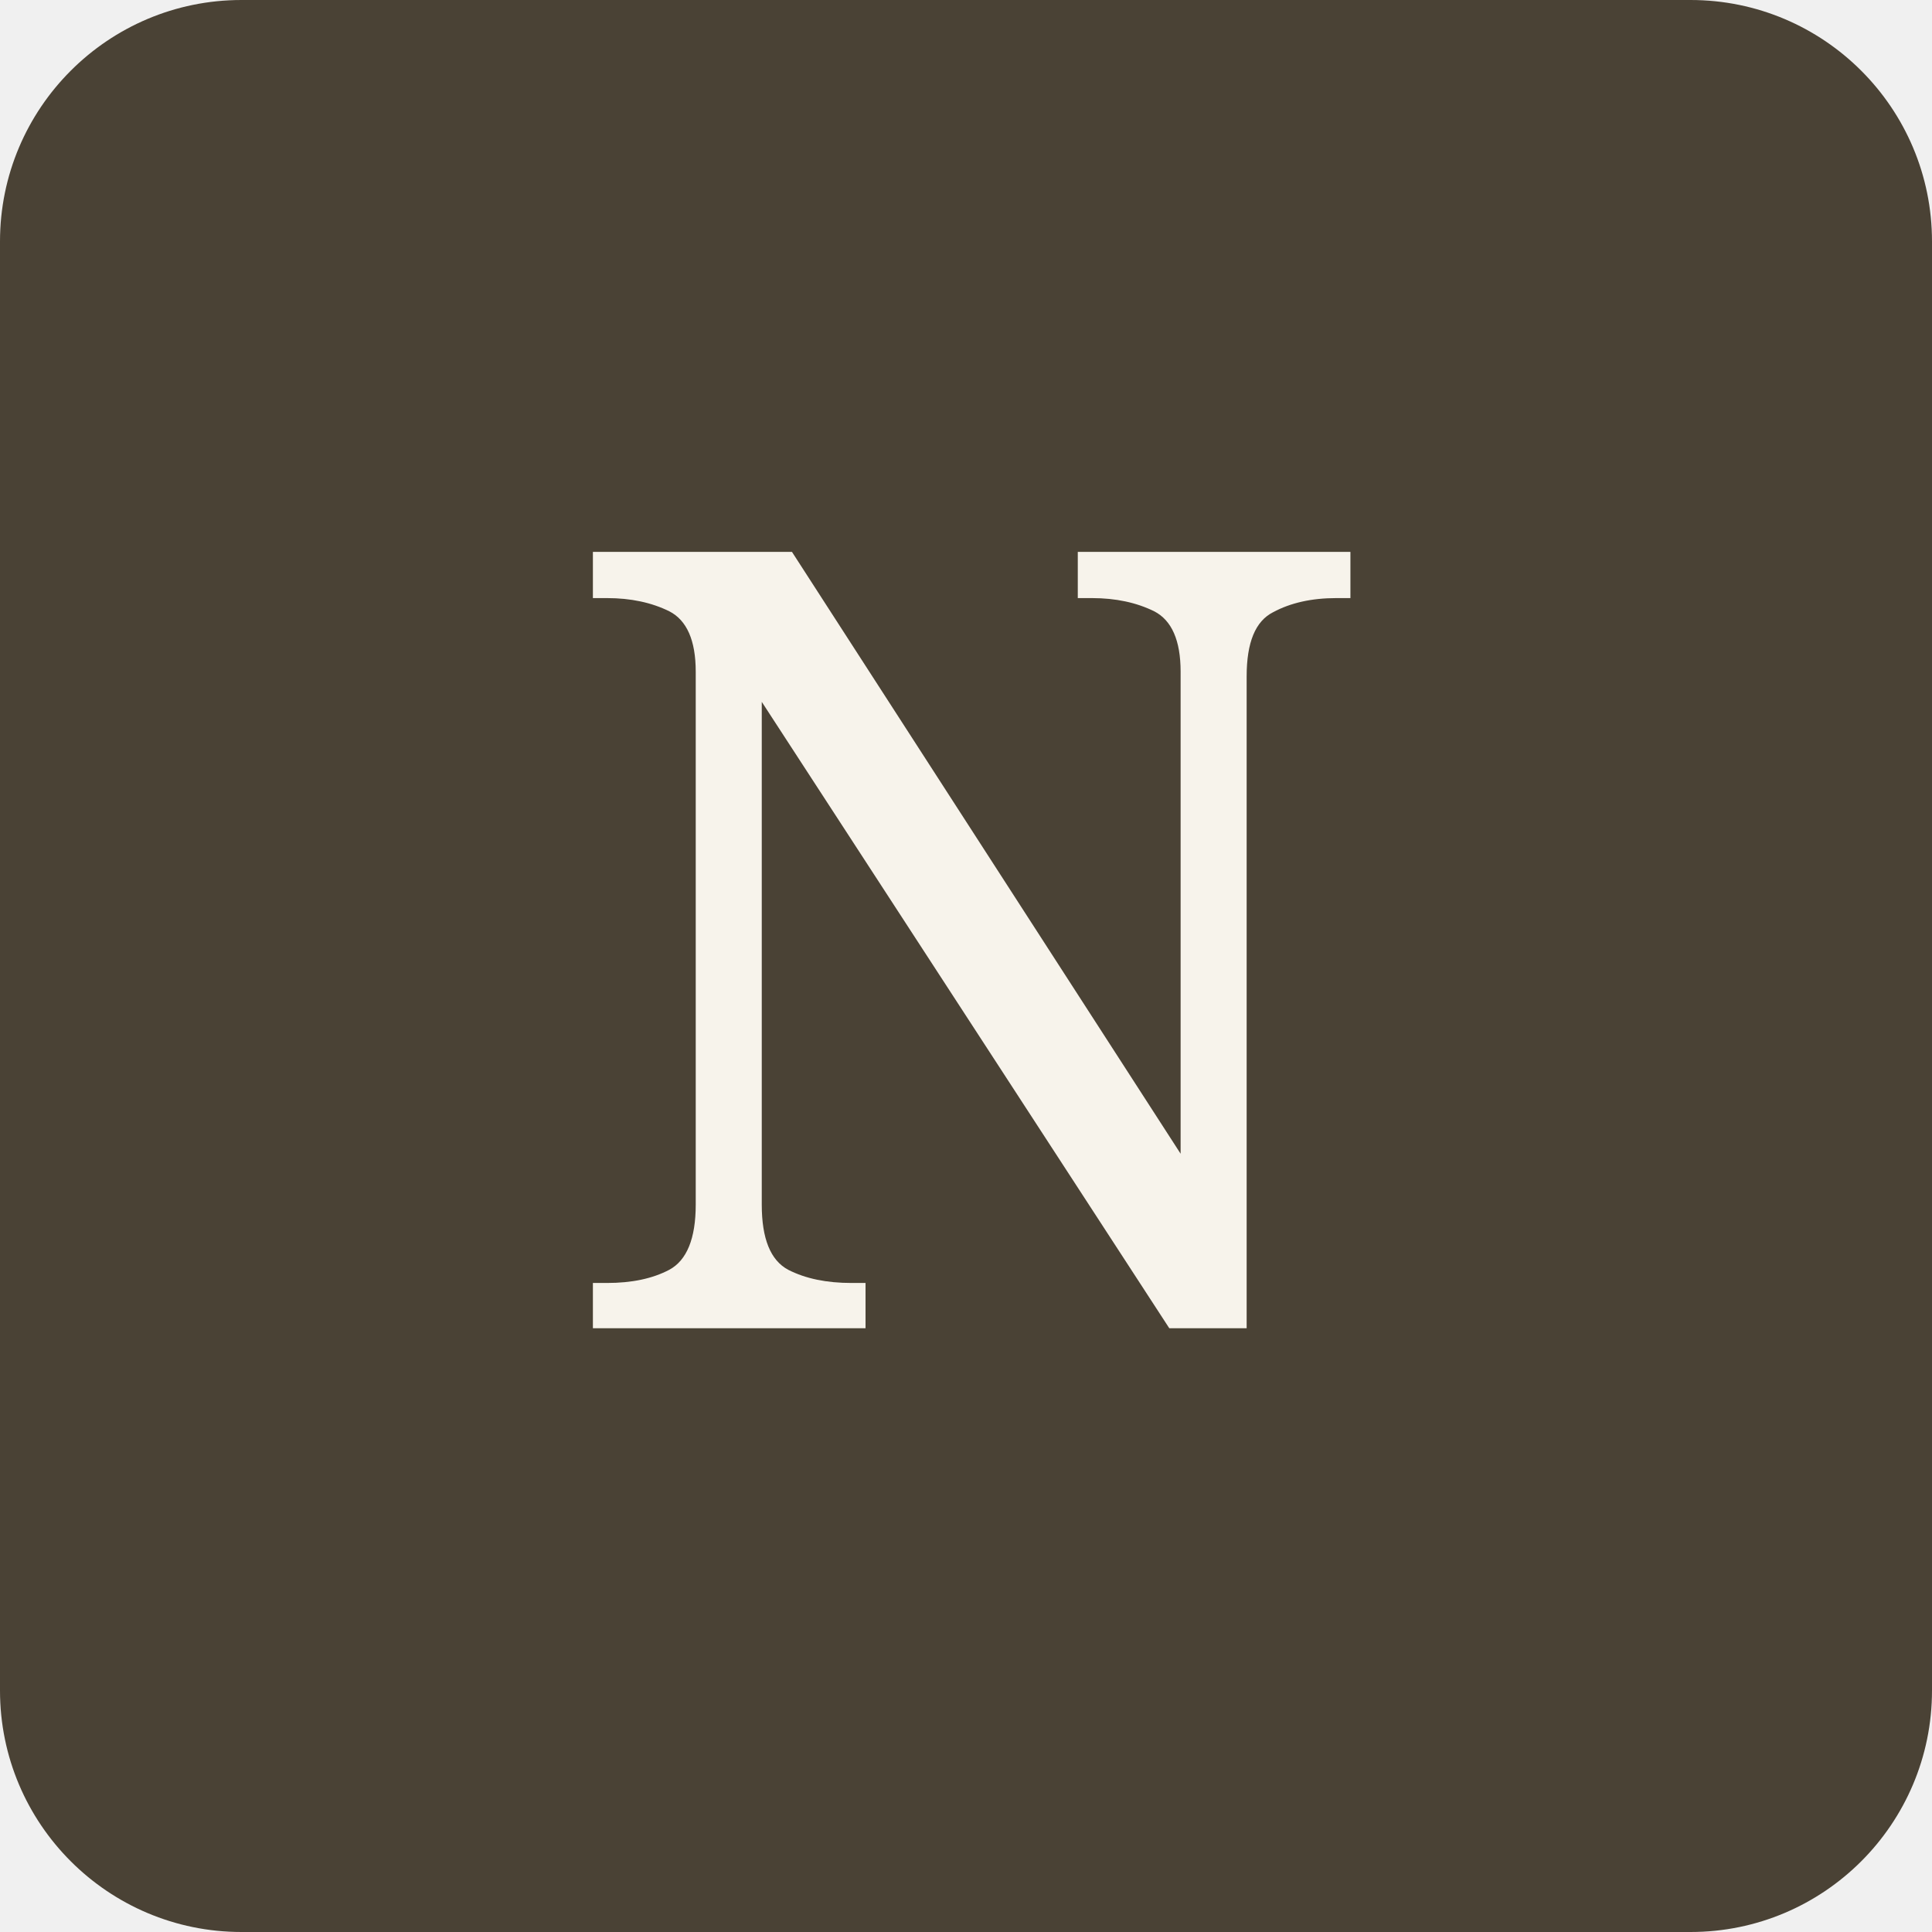
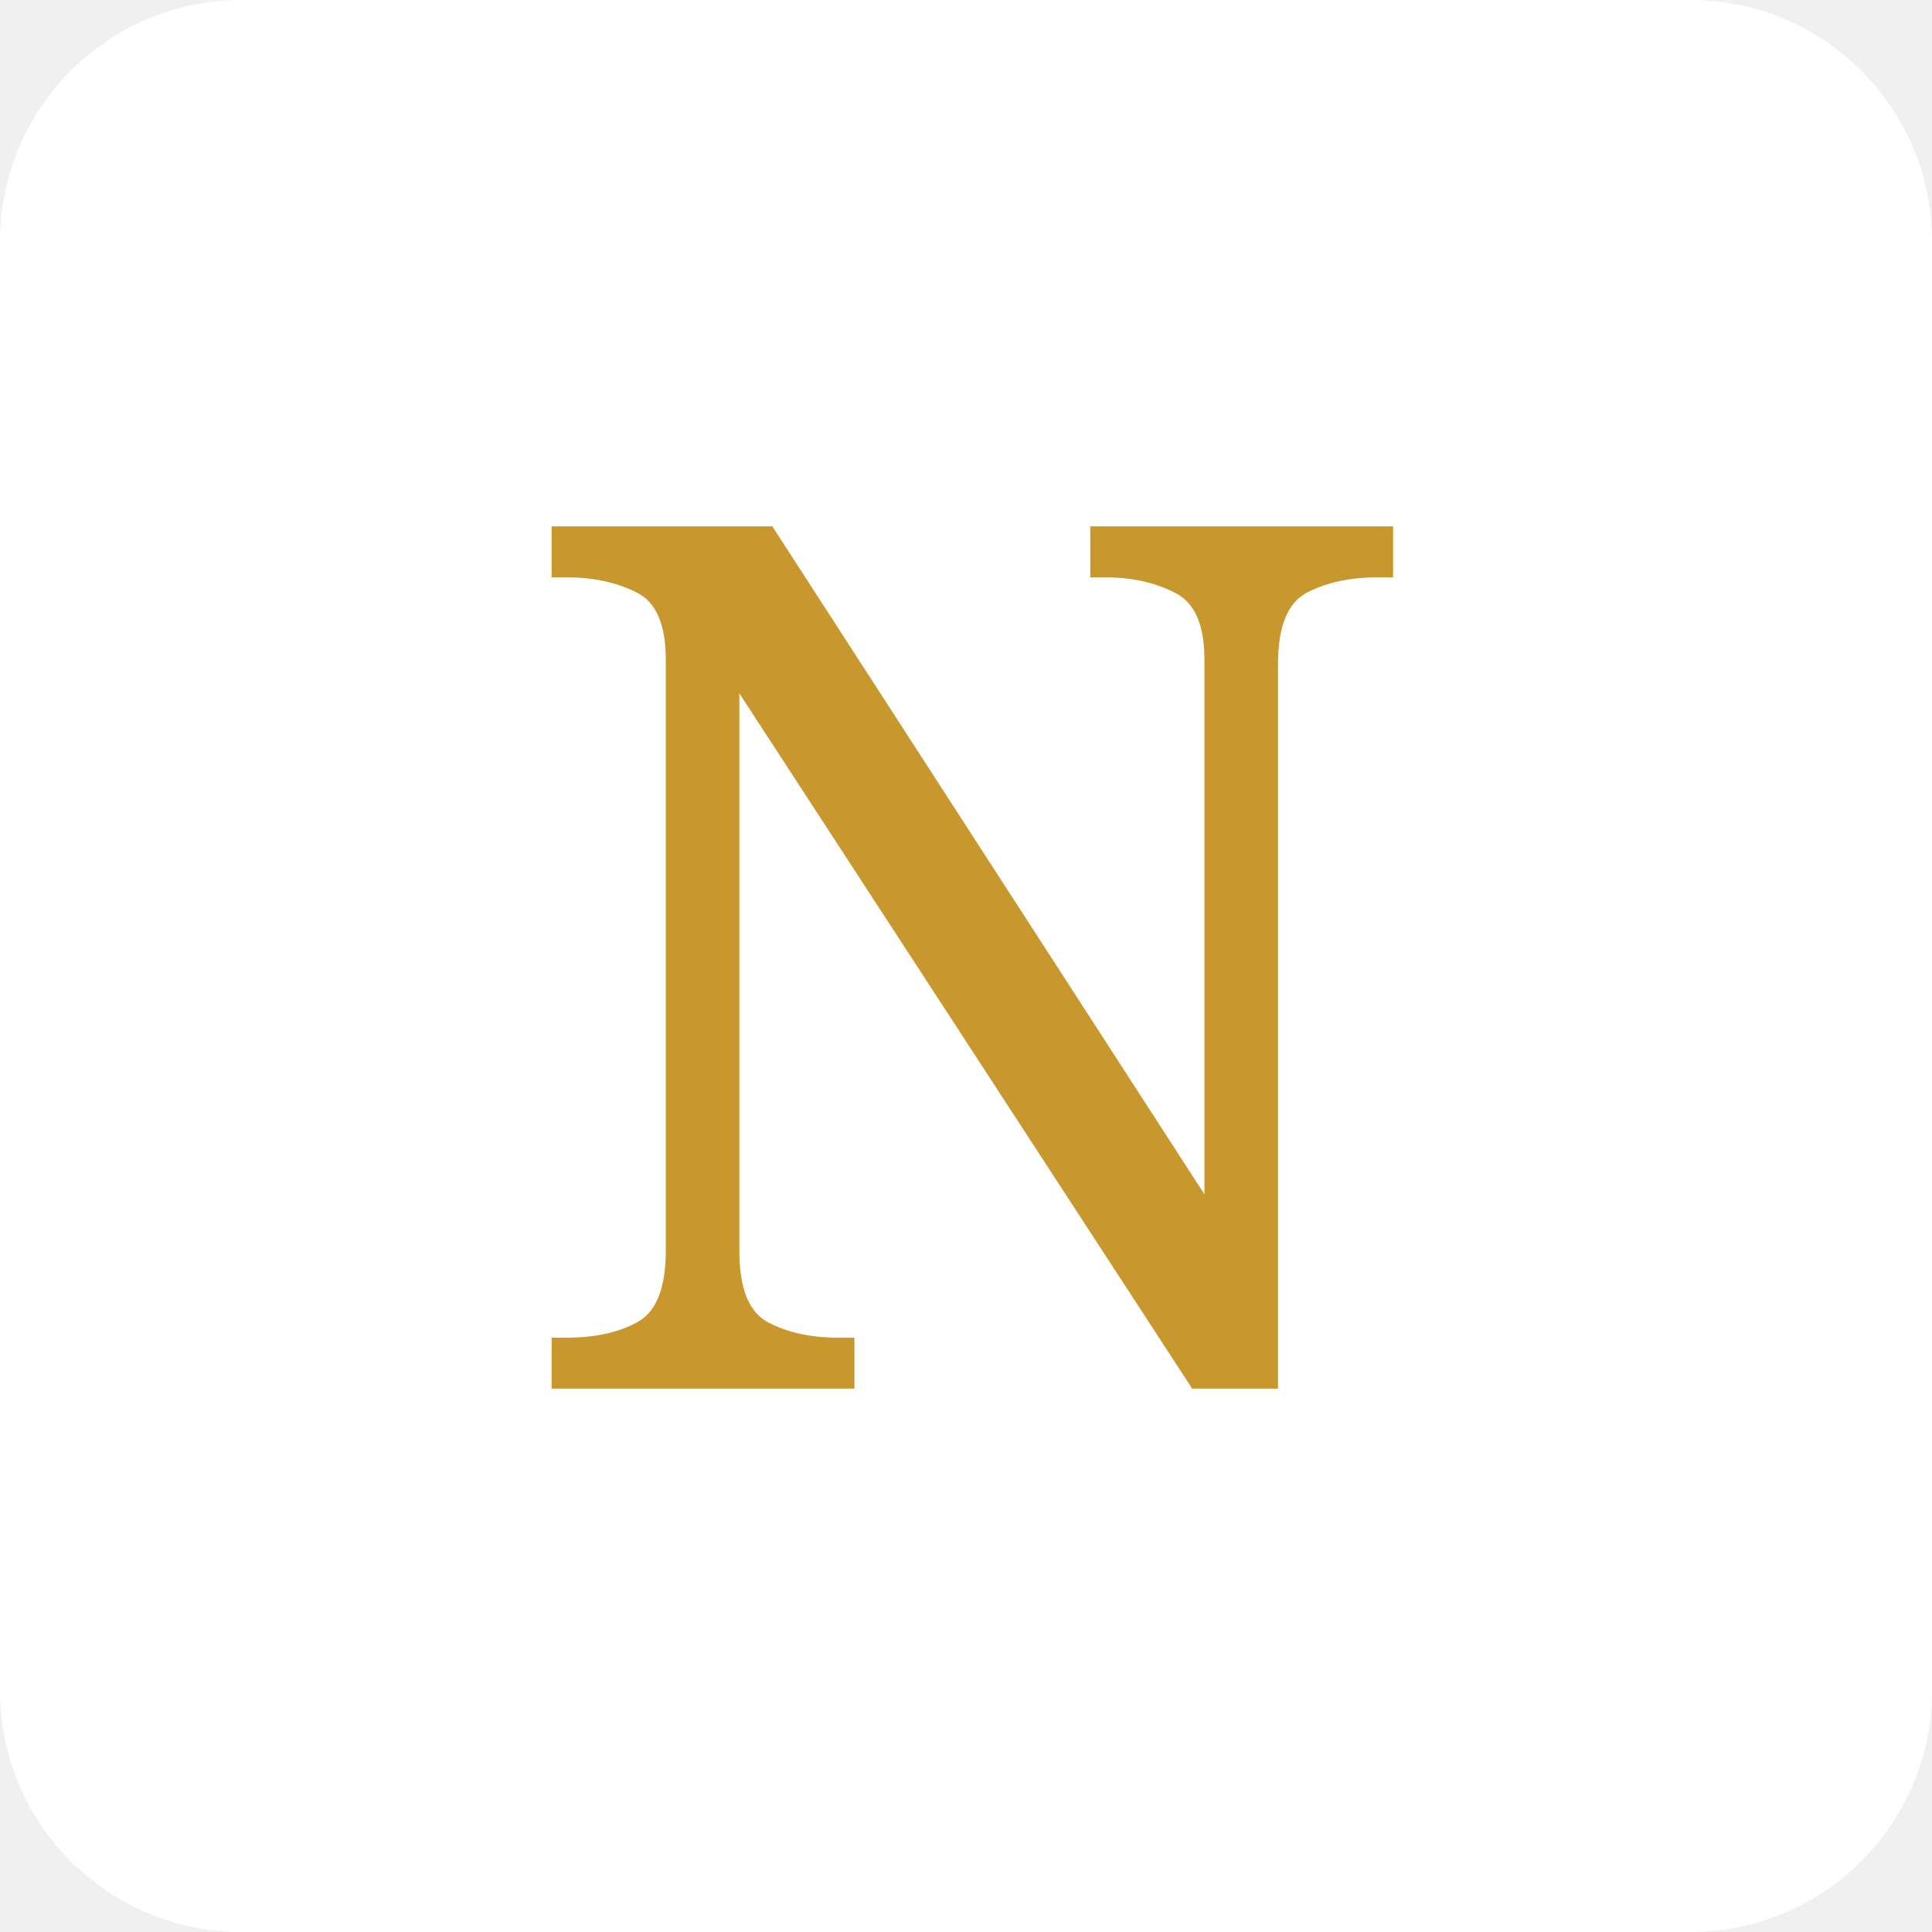
<svg xmlns="http://www.w3.org/2000/svg" viewBox="0 0 32 32">
-   <rect width="32" height="32" rx="4" fill="#4A4235" />
-   <text x="16" y="22" text-anchor="middle" font-family="Georgia,serif" font-size="18" font-weight="400" fill="#F7F3EB">N</text>
+   <rect width="32" height="32" rx="4" fill="#ffffff" />
+   <text x="16" y="23" text-anchor="middle" font-family="Georgia,serif" font-size="20" font-weight="400" fill="#C8982E">N</text>
</svg>
